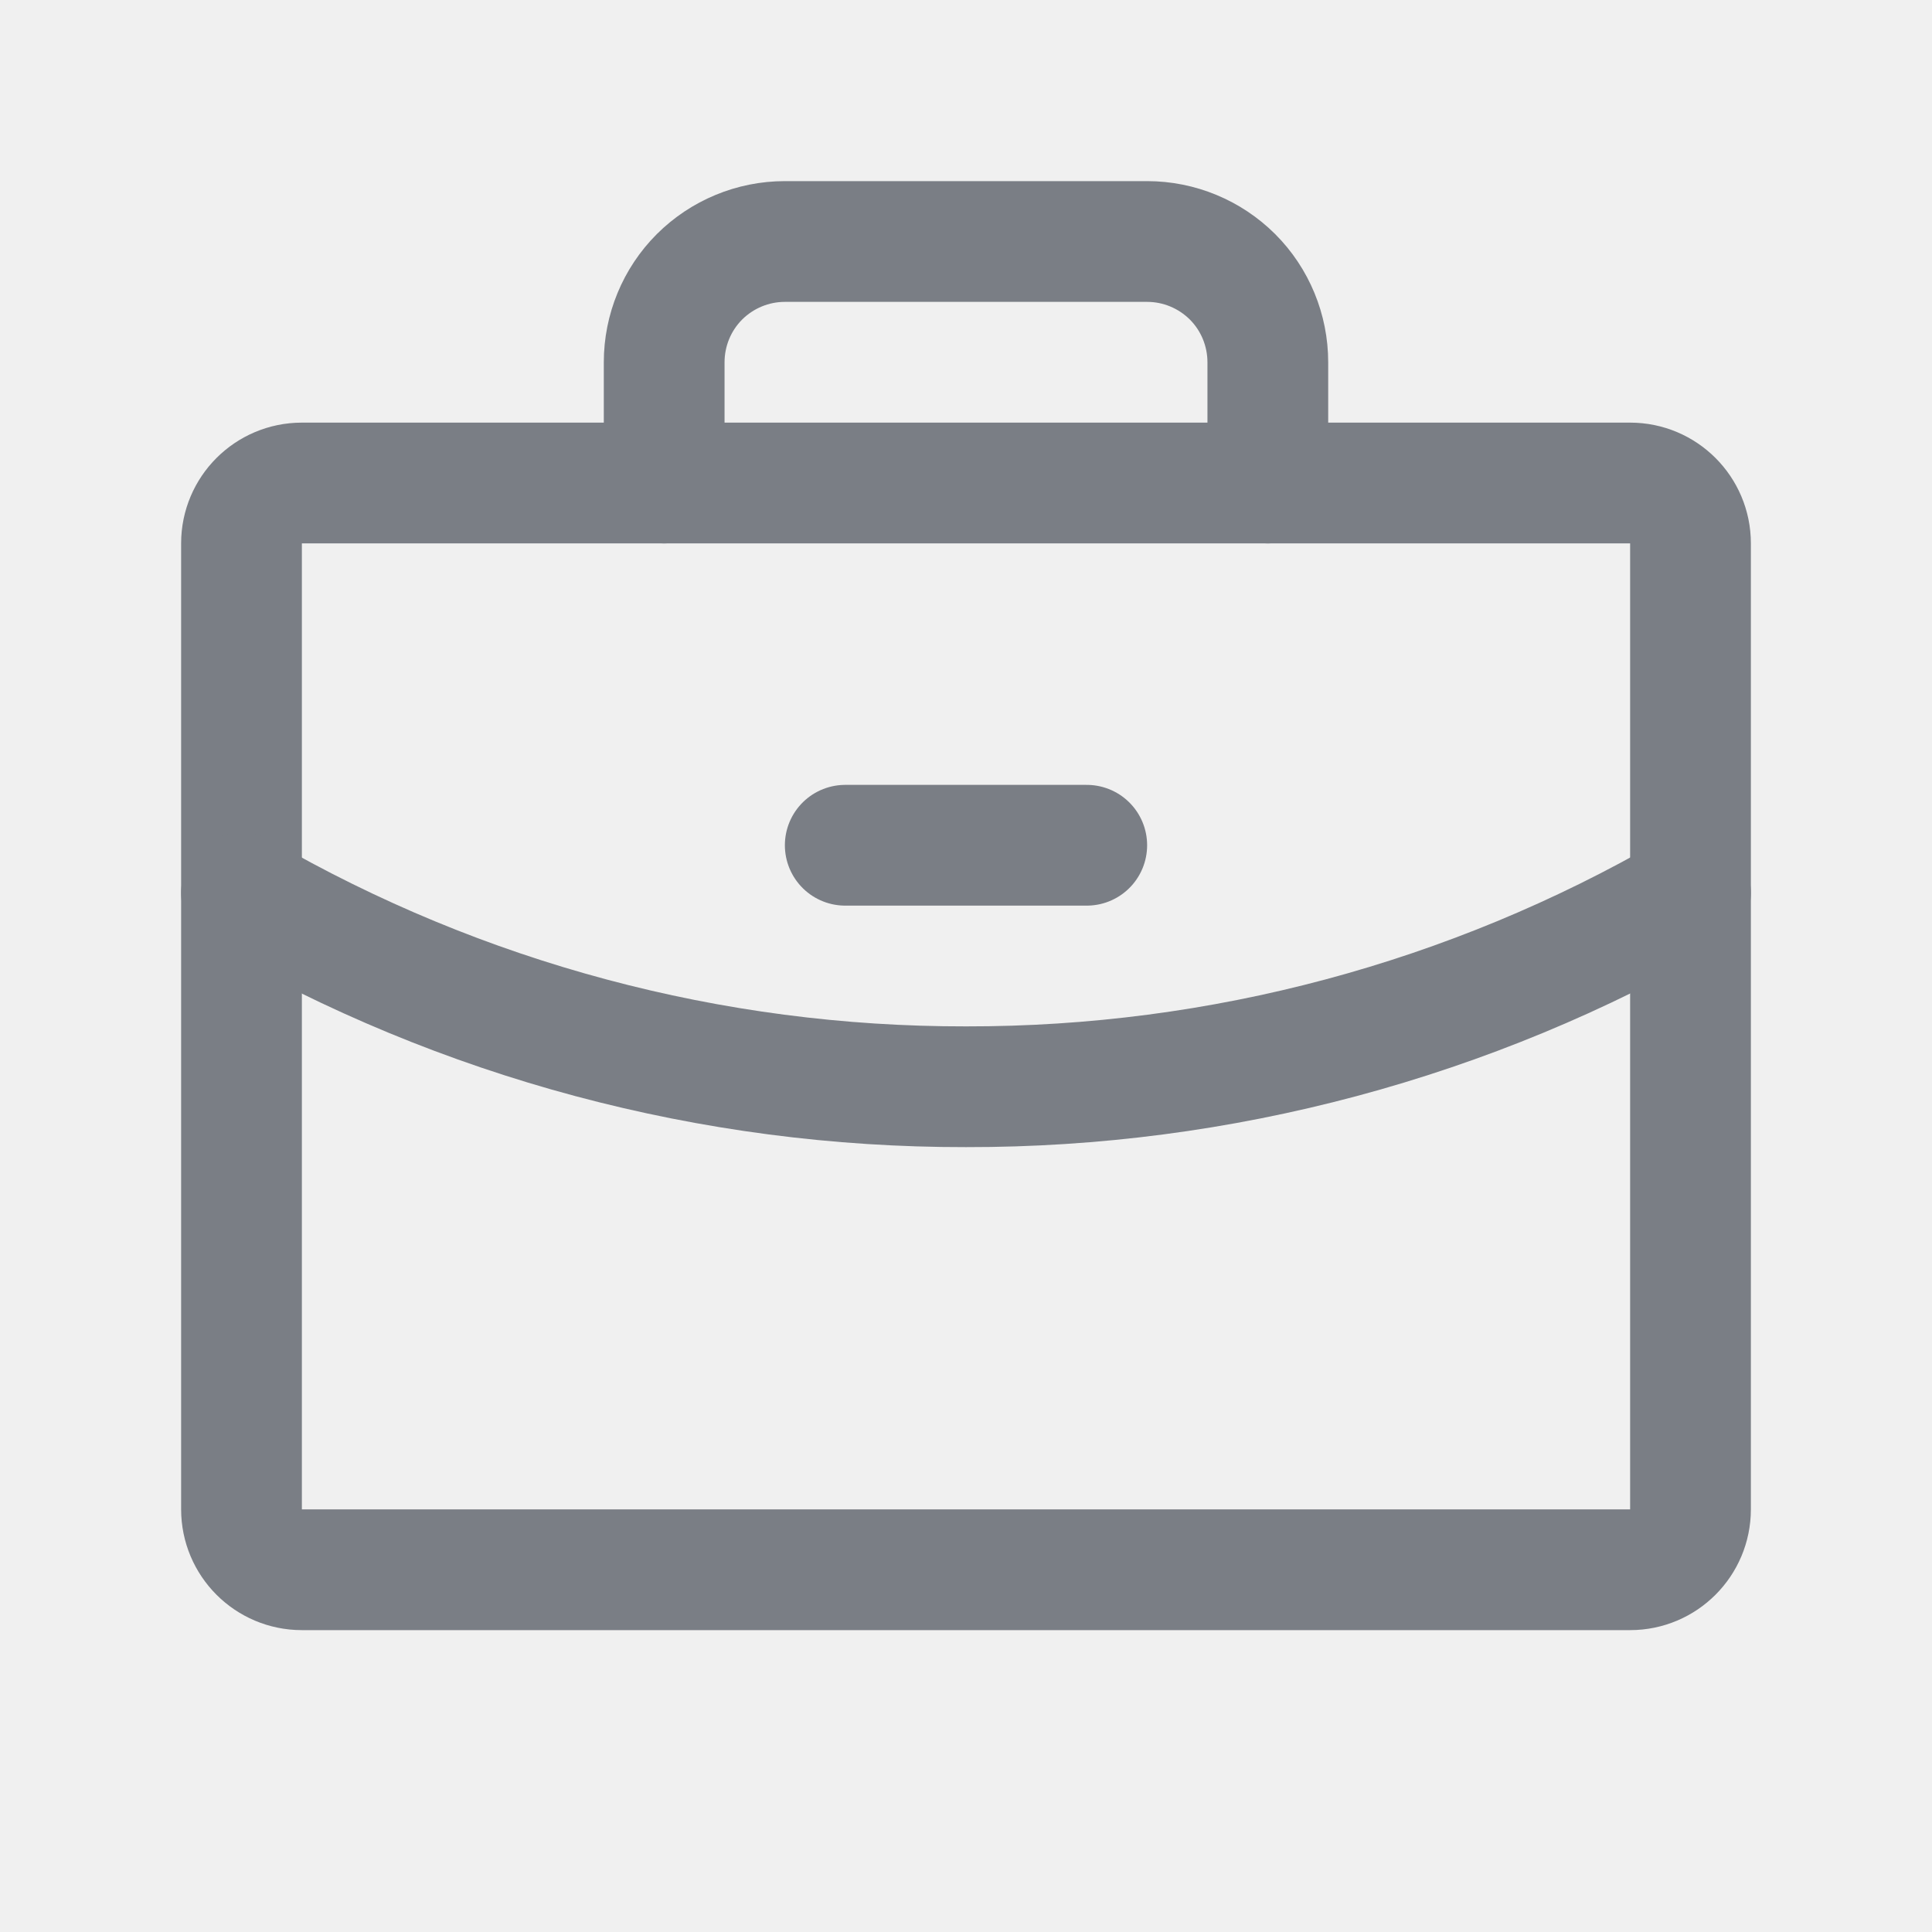
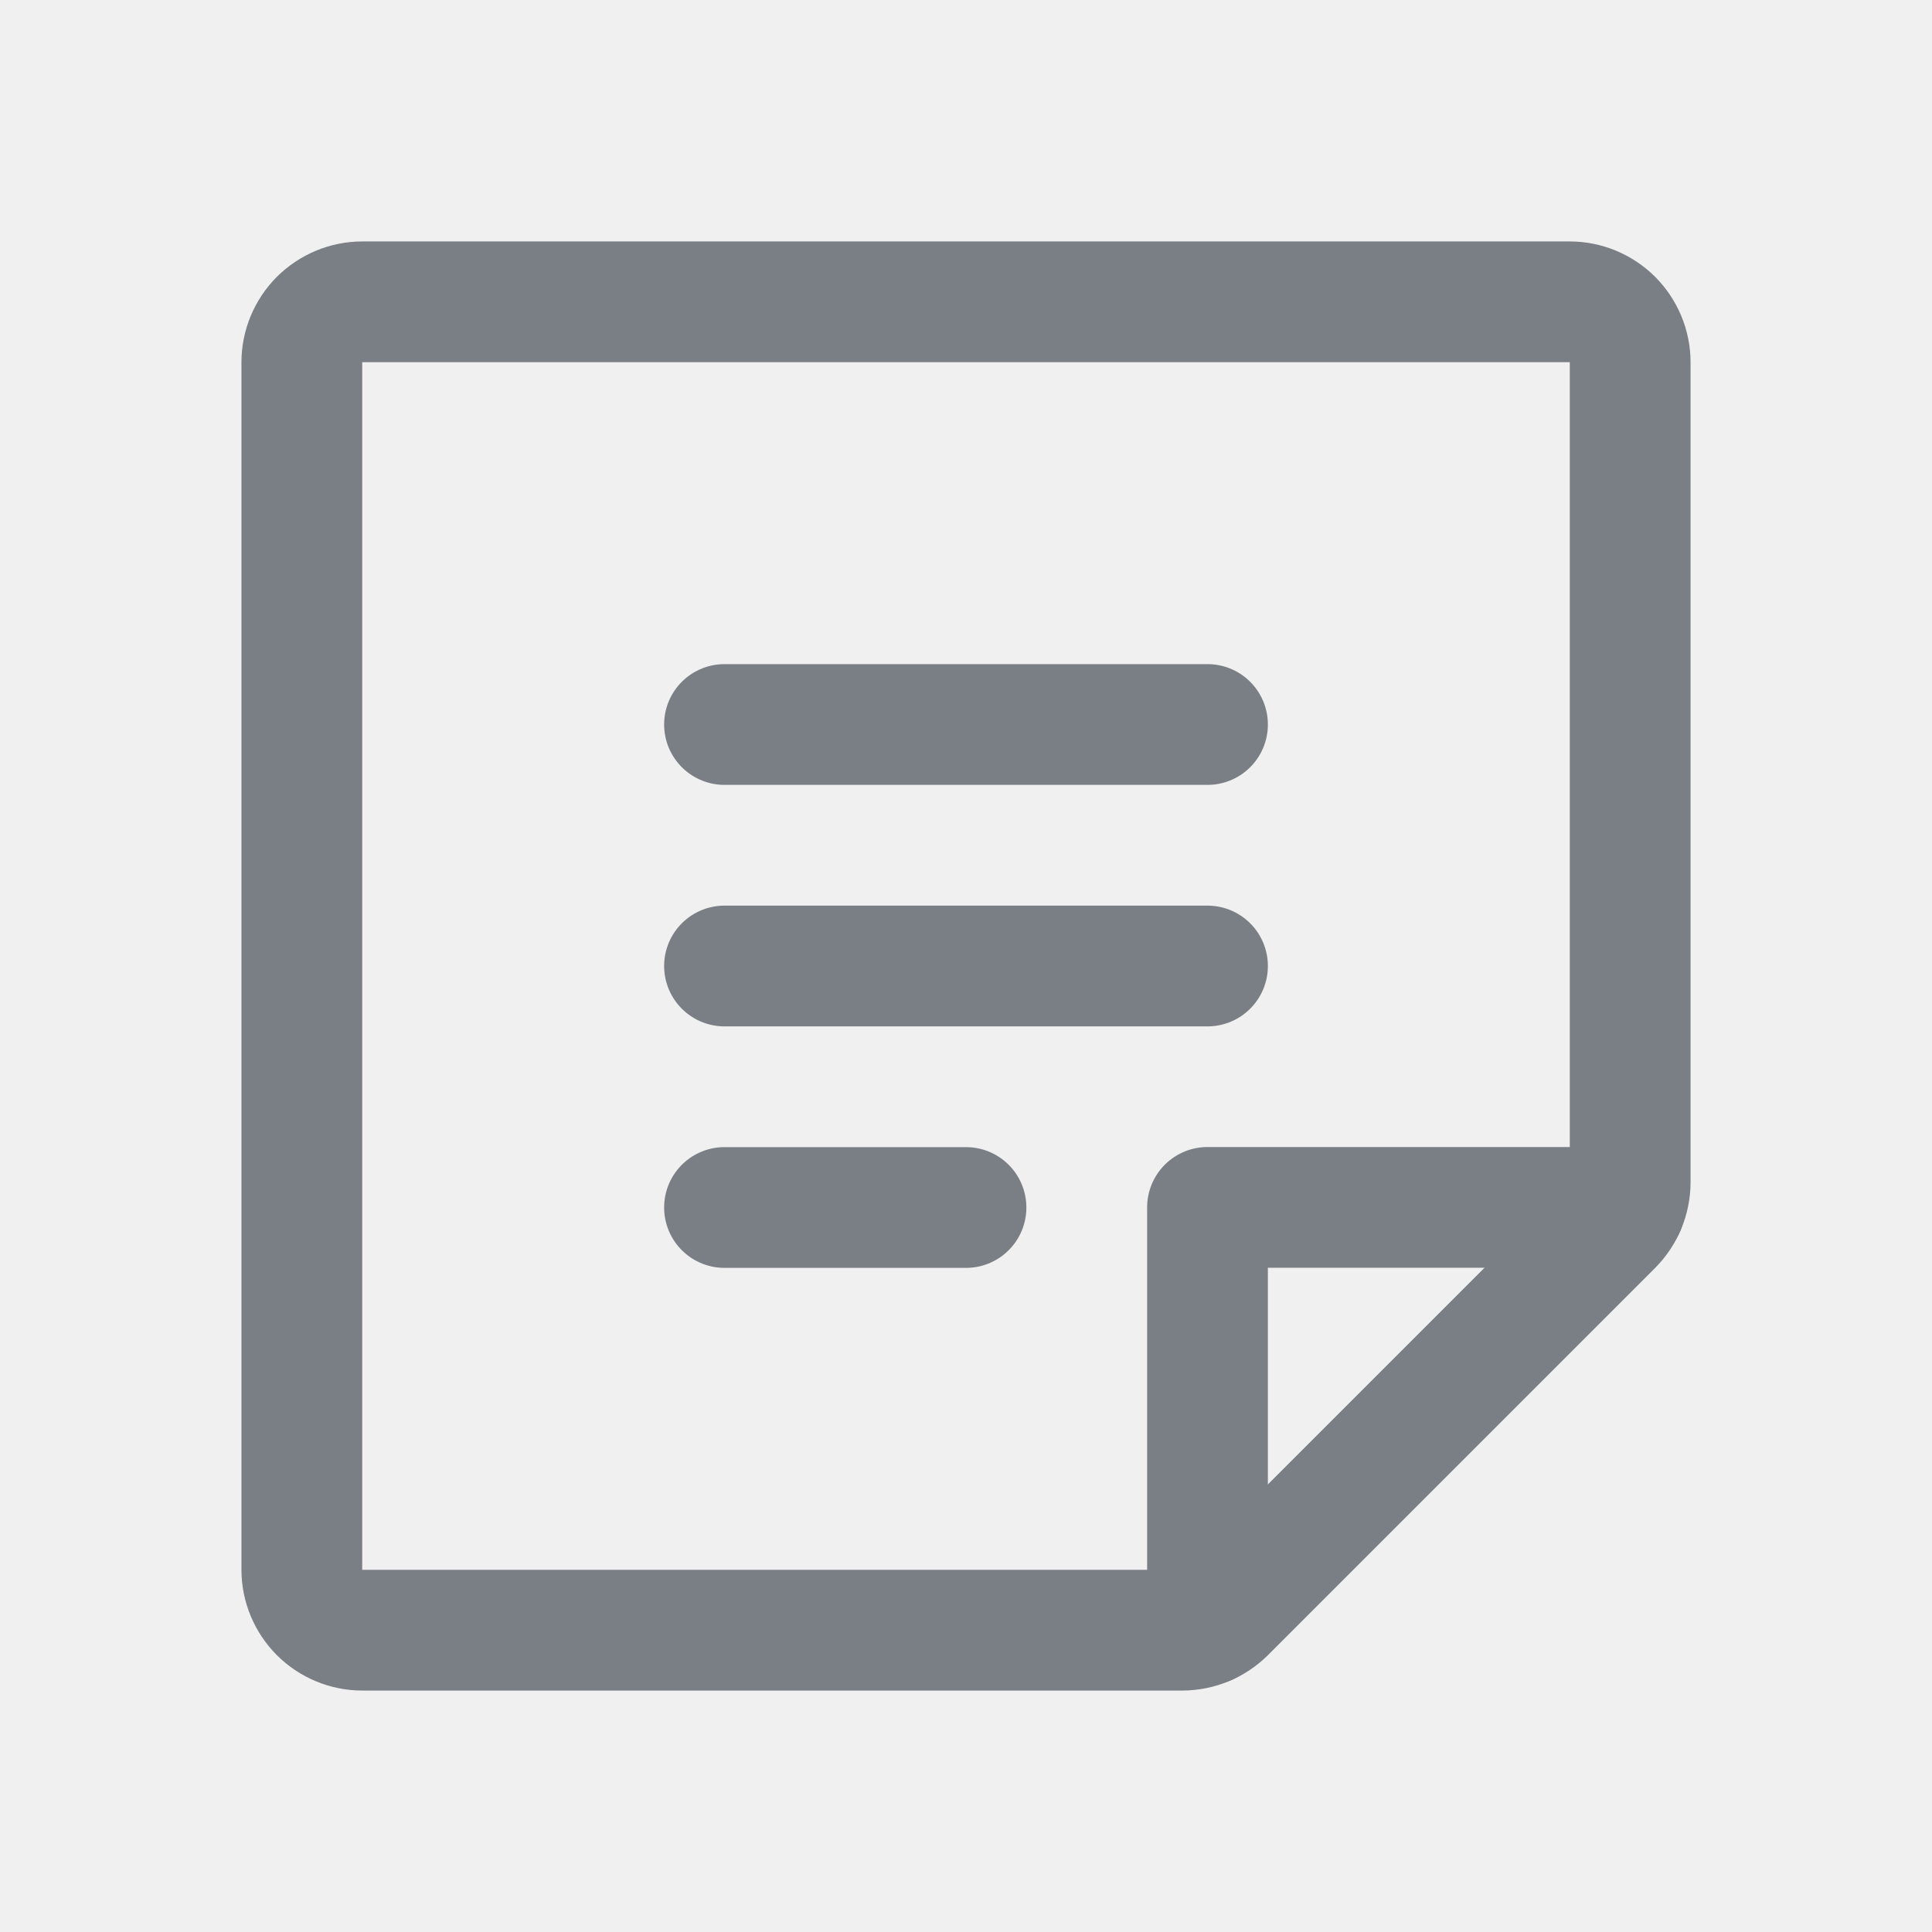
<svg xmlns="http://www.w3.org/2000/svg" width="18" height="18" viewBox="0 0 18 18" fill="none">
-   <g clip-path="url(#clip0_4929_31128)">
-     <path d="M15.188 4.5H2.812C2.502 4.5 2.25 4.752 2.25 5.062V14.062C2.25 14.373 2.502 14.625 2.812 14.625H15.188C15.498 14.625 15.75 14.373 15.75 14.062V5.062C15.75 4.752 15.498 4.5 15.188 4.5Z" stroke="#7A7E85" stroke-width="1.125" stroke-linecap="round" stroke-linejoin="round" />
-     <path d="M11.812 4.5V3.375C11.812 3.077 11.694 2.79 11.483 2.579C11.272 2.369 10.986 2.25 10.688 2.25H7.312C7.014 2.25 6.728 2.369 6.517 2.579C6.306 2.79 6.188 3.077 6.188 3.375V4.5" stroke="#7A7E85" stroke-width="1.125" stroke-linecap="round" stroke-linejoin="round" />
-     <path d="M15.75 8.319C13.699 9.506 11.37 10.129 9 10.125C6.63 10.129 4.301 9.506 2.25 8.32" stroke="#7A7E85" stroke-width="1.125" stroke-linecap="round" stroke-linejoin="round" />
-     <path d="M7.875 7.875H10.125" stroke="#7A7E85" stroke-width="1.125" stroke-linecap="round" stroke-linejoin="round" />
+   <g clip-path="url(#clip0_5093_1693)">
+     <path d="M6.75 6.75H11.25" stroke="#7A7E85" stroke-width="1.125" stroke-linecap="round" stroke-linejoin="round" />
+     <path d="M6.75 9H11.25" stroke="#7A7E85" stroke-width="1.125" stroke-linecap="round" stroke-linejoin="round" />
+     <path d="M6.75 11.25H9" stroke="#7A7E85" stroke-width="1.125" stroke-linecap="round" stroke-linejoin="round" />
+     <path d="M11.017 15.188H3.375C3.226 15.188 3.083 15.128 2.977 15.023C2.872 14.917 2.812 14.774 2.812 14.625V3.375C2.812 3.226 2.872 3.083 2.977 2.977C3.083 2.872 3.226 2.812 3.375 2.812H14.625C14.774 2.812 14.917 2.872 15.023 2.977C15.128 3.083 15.188 3.226 15.188 3.375V11.017C15.187 11.166 15.128 11.309 15.023 11.415L11.415 15.023C11.309 15.128 11.166 15.187 11.017 15.188Z" stroke="#7A7E85" stroke-width="1.125" stroke-linecap="round" stroke-linejoin="round" />
+     <path d="M15.137 11.249H11.25V15.136" stroke="#7A7E85" stroke-width="1.125" stroke-linecap="round" stroke-linejoin="round" />
  </g>
  <defs>
-     <clipPath id="clip0_4929_31128">
+     <clipPath id="clip0_5093_1693">
      <rect width="18" height="18" fill="white" />
    </clipPath>
  </defs>
</svg>
